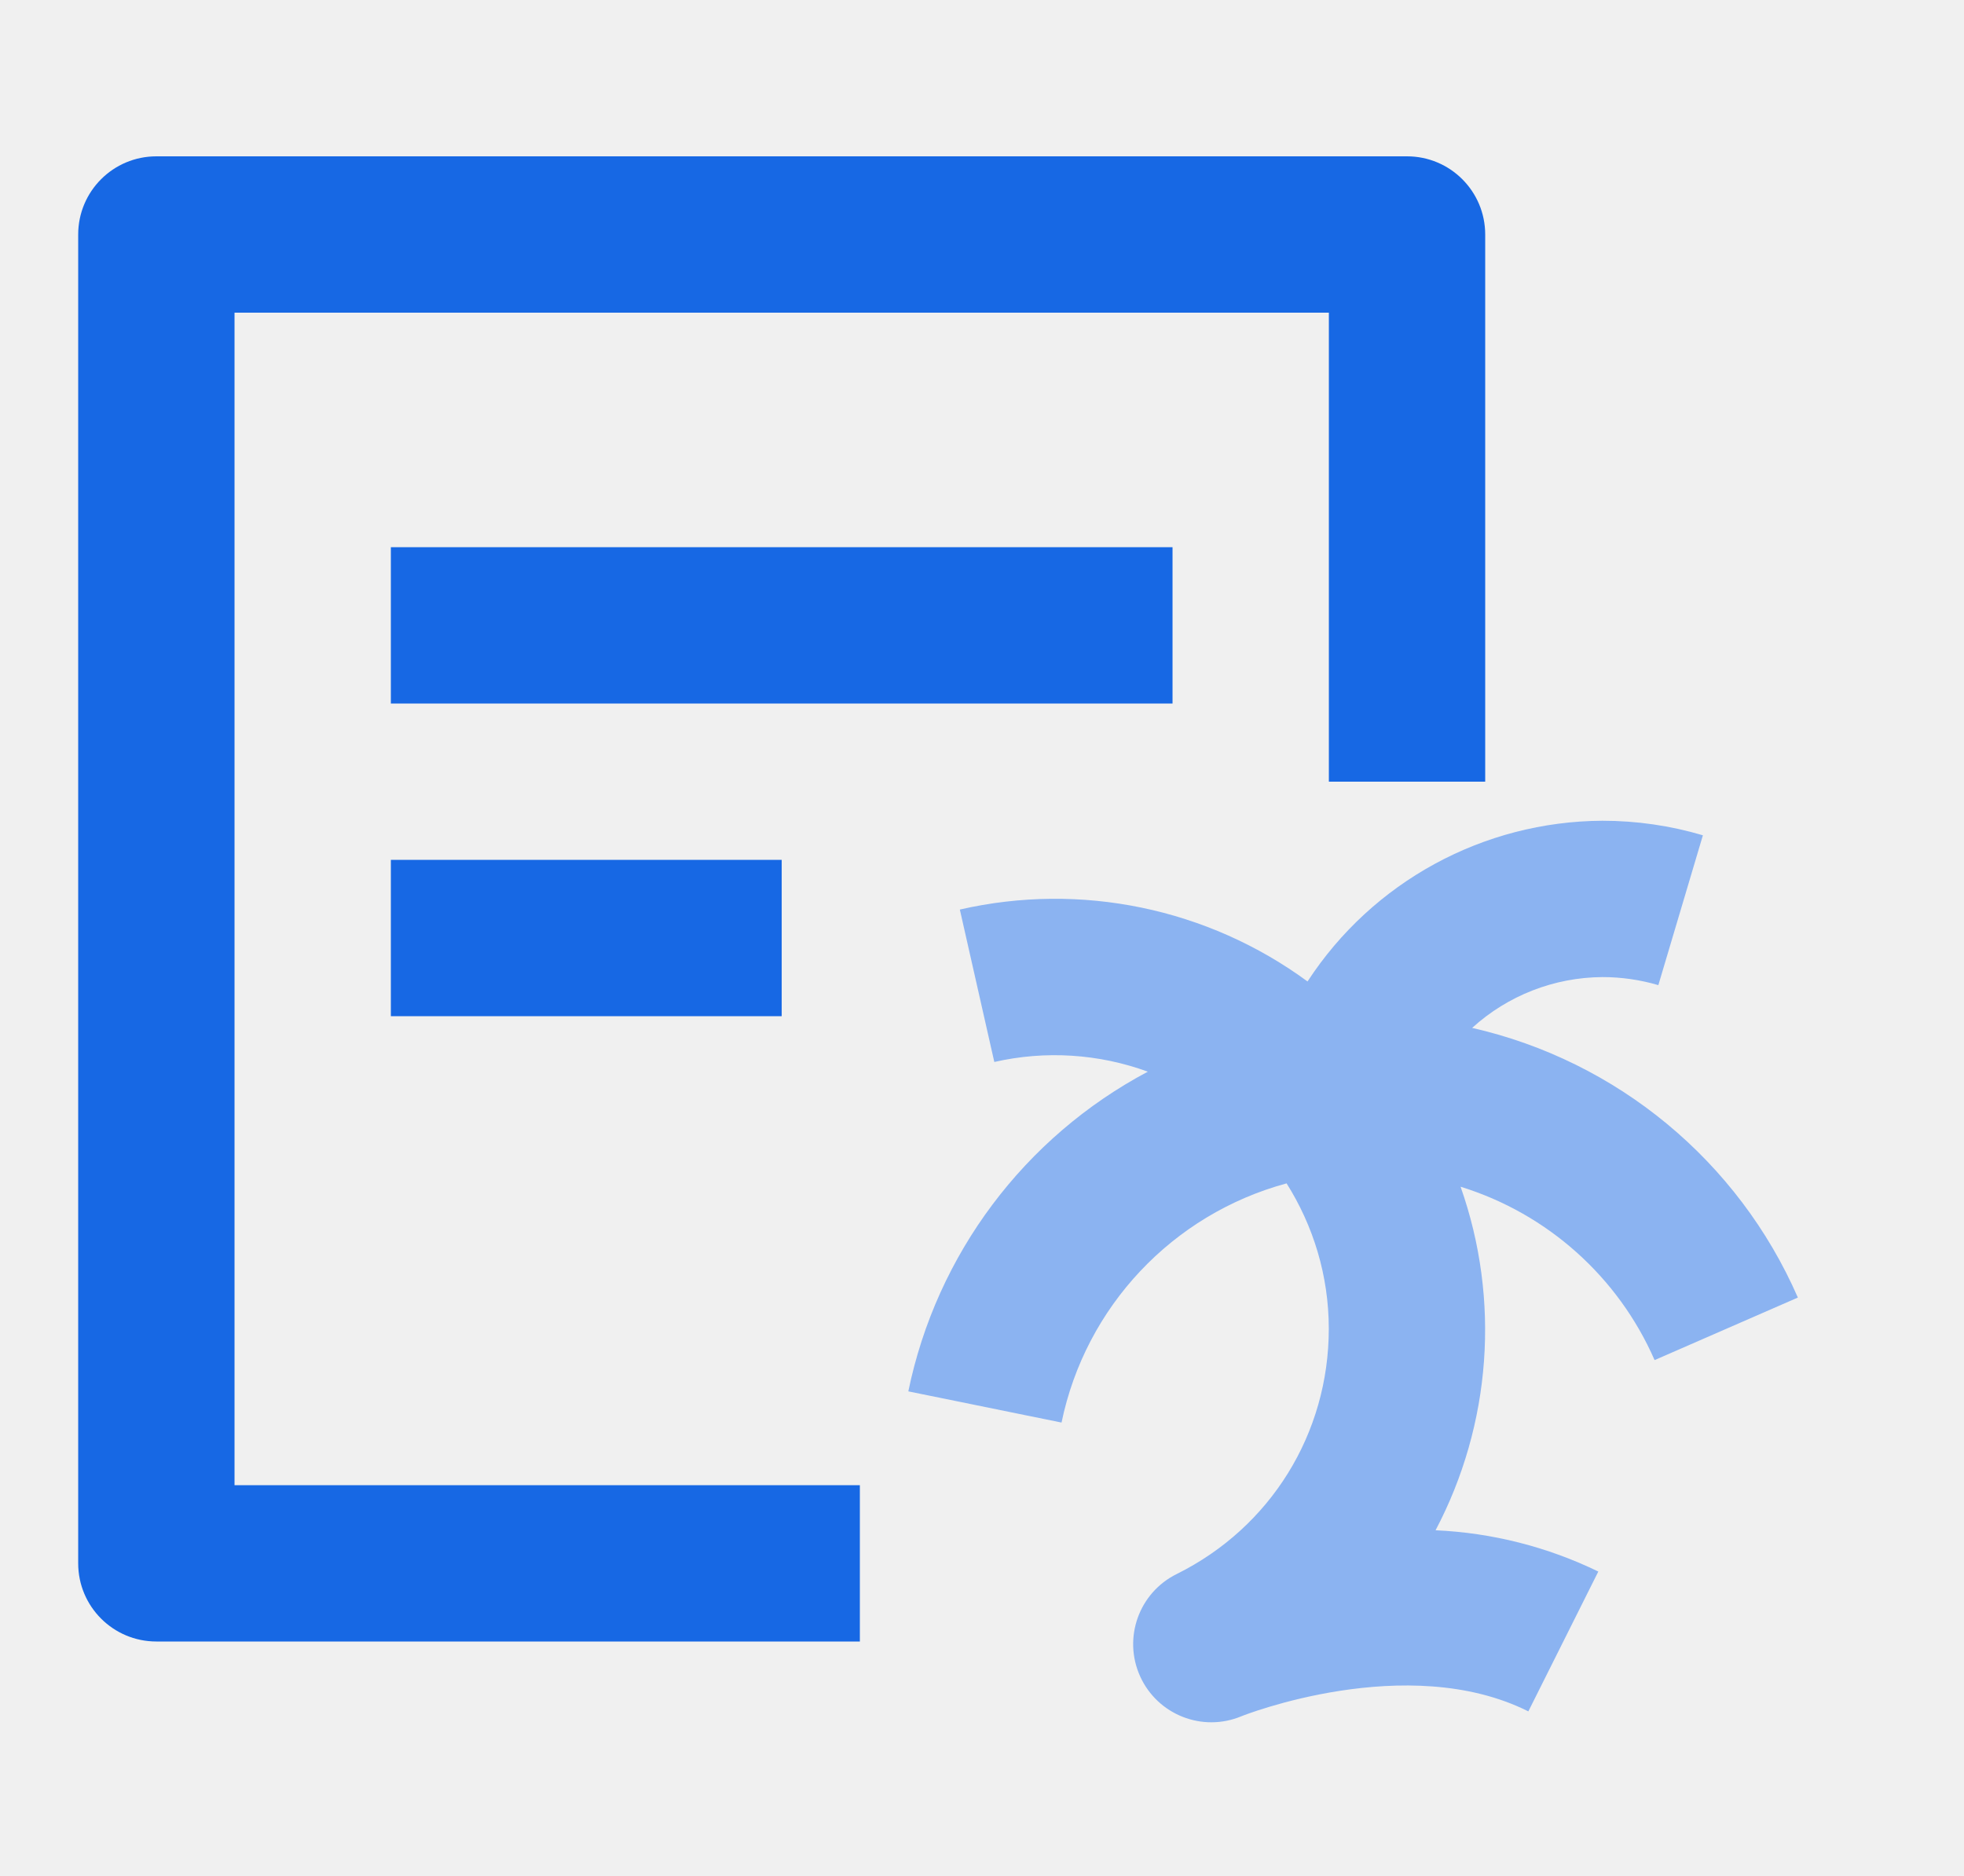
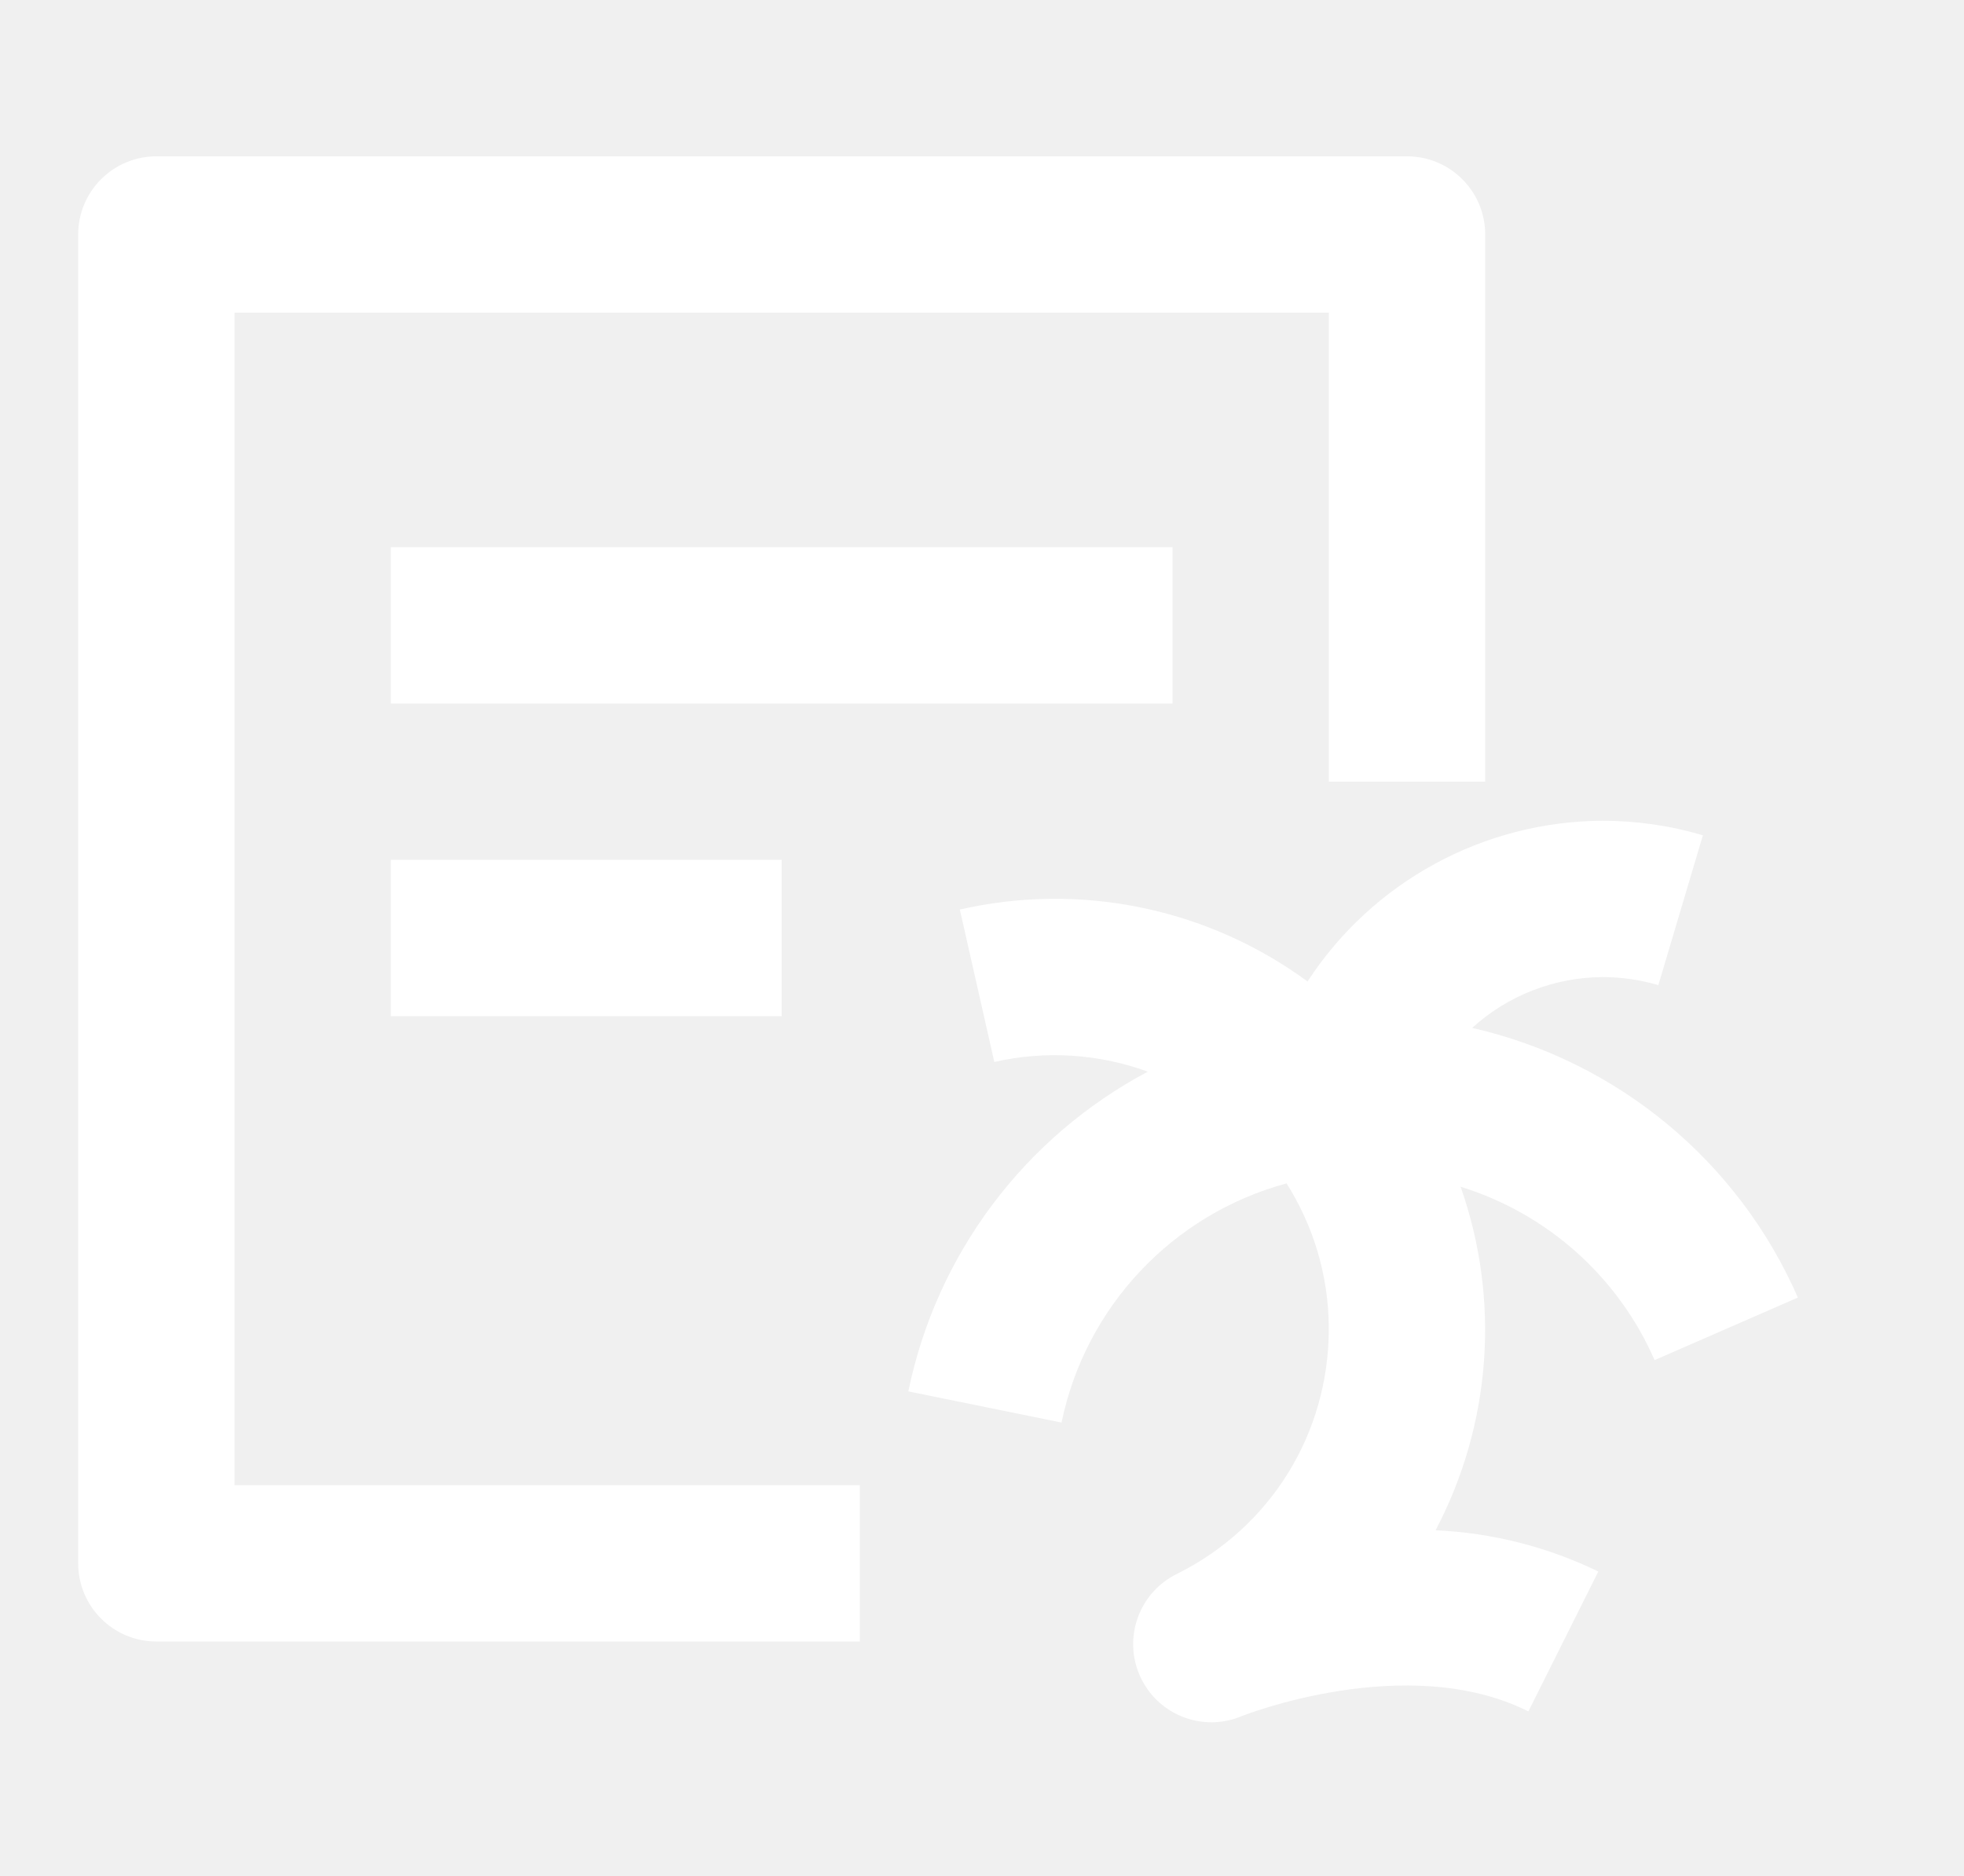
<svg xmlns="http://www.w3.org/2000/svg" class="icon" width="200px" height="191.04px" viewBox="0 0 1072 1024" version="1.1">
-   <path d="M213.333 384V298.667h426.667v85.333H213.333z m0 170.667v-85.333h213.333v85.333H213.333zM128 170.667v640h341.333v85.333H85.333a42.667 42.667 0 0 1-42.667-42.667V128a42.667 42.667 0 0 1 42.667-42.667h682.667a42.667 42.667 0 0 1 42.667 42.667v298.667h-85.333V170.667H128z" fill="#1768E4" />
-   <path d="M903.125 742.4L981.333 708.267a256.171 256.171 0 0 0-177.792-147.2 106.667 106.667 0 0 1 71.125-27.733c10.368 0 20.651 1.493 30.507 4.395l24.32-81.792A192.683 192.683 0 0 0 874.667 448a193.28 193.28 0 0 0-160.981 87.723 232.96 232.96 0 0 0-189.781-39.253l18.816 83.2a148.267 148.267 0 0 1 83.797 5.291 256 256 0 0 0-130.731 174.507l83.627 17.024a171.179 171.179 0 0 1 122.837-130.56c14.507 23.04 23.04 50.219 23.04 79.36 0 57.173-31.744 108.416-82.944 133.845a42.667 42.667 0 0 0 35.285 77.653c0.853-0.384 90.453-35.755 156.587-2.645l38.187-76.331a226.56 226.56 0 0 0-88.832-22.528 234.667 234.667 0 0 0 13.653-187.52 170.581 170.581 0 0 1 105.899 94.635" fill="#8BB3F1" />
+   <path fill="#ffffff" d="M213.333 384V298.667h426.667v85.333H213.333z m0 170.667v-85.333h213.333v85.333H213.333zM128 170.667v640h341.333v85.333H85.333a42.667 42.667 0 0 1-42.667-42.667V128a42.667 42.667 0 0 1 42.667-42.667h682.667a42.667 42.667 0 0 1 42.667 42.667v298.667h-85.333V170.667H128zM903.125 742.4L981.333 708.267a256.171 256.171 0 0 0-177.792-147.2 106.667 106.667 0 0 1 71.125-27.733c10.368 0 20.651 1.493 30.507 4.395l24.32-81.792A192.683 192.683 0 0 0 874.667 448a193.28 193.28 0 0 0-160.981 87.723 232.96 232.96 0 0 0-189.781-39.253l18.816 83.2a148.267 148.267 0 0 1 83.797 5.291 256 256 0 0 0-130.731 174.507l83.627 17.024a171.179 171.179 0 0 1 122.837-130.56c14.507 23.04 23.04 50.219 23.04 79.36 0 57.173-31.744 108.416-82.944 133.845a42.667 42.667 0 0 0 35.285 77.653c0.853-0.384 90.453-35.755 156.587-2.645l38.187-76.331a226.56 226.56 0 0 0-88.832-22.528 234.667 234.667 0 0 0 13.653-187.52 170.581 170.581 0 0 1 105.899 94.635" />
</svg>
